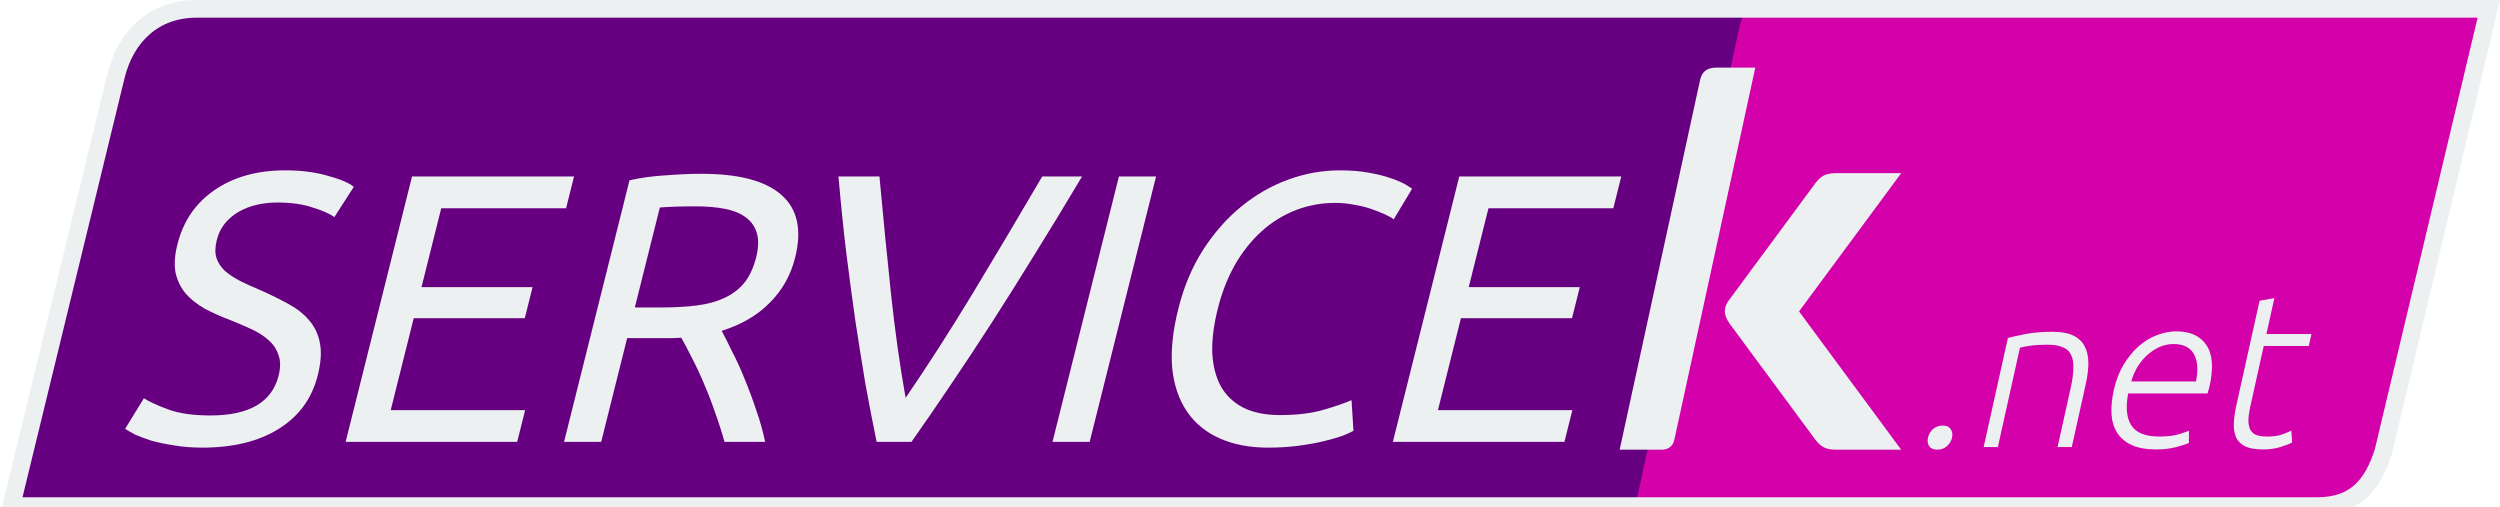
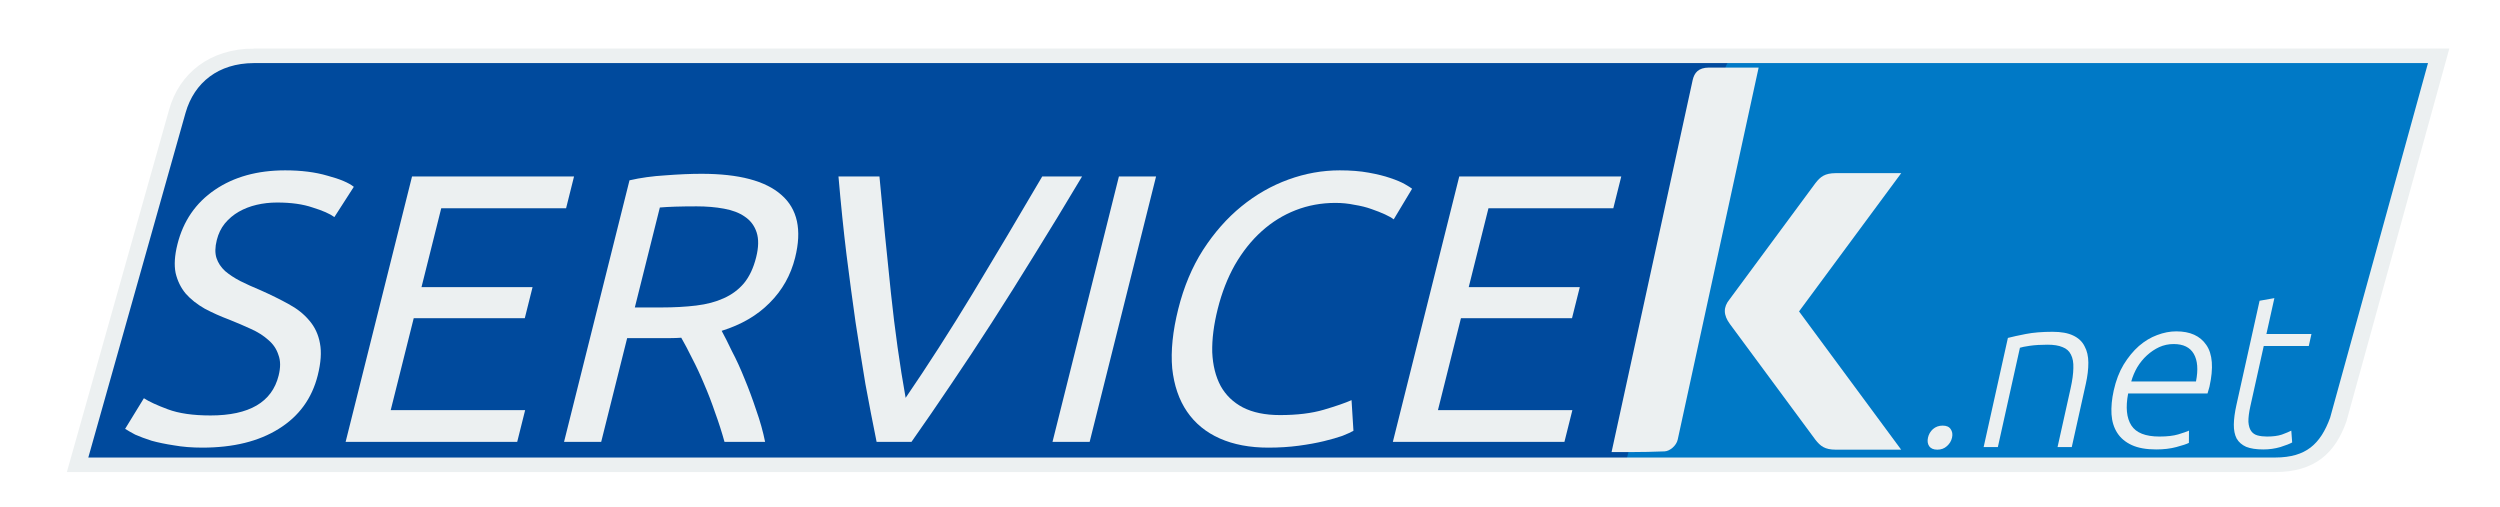
<svg xmlns="http://www.w3.org/2000/svg" version="1.1" id="svg4285" viewBox="0 0 218.474 44.291" height="12.5mm" width="61.658mm">
  <defs id="defs4287" />
  <g transform="matrix(0.2066222,0,0,0.2066222,153.4035,-70.04076)" id="layer1">
    <g id="g4900" transform="matrix(0.9656651,0,0,0.9656651,-25.75168,19.32109)">
-       <g id="g4896">
-         <path style="fill:#660080;fill-opacity:1;stroke:none" d="m -659.417,334.896 701.791,0 -46.134,212.078 c -0.634,3.432 -3.404,5.711 -6.981,5.711 l -729.639,0 45.844,-188.293 c 4.326,-17.767 16.945,-29.424 35.12,-29.496 z" id="rect4623-7-8-5-6" />
-         <path style="fill:#d400aa;fill-opacity:1;stroke:none" d="m 29.211,334.896 315.53,0 -46.134,193.722 c -4.776,15.332 -12.701,24.067 -29.056,24.067 l -295.494,0 c 15.281,-70.248 30.503,-140.509 45.844,-210.744 0.877,-4.013 3.157,-7.021 9.311,-7.045 z" id="rect4623-7-83-8" />
-         <path style="fill:none;fill-opacity:1;stroke:#ecf0f1;stroke-width:7.744;stroke-miterlimit:4;stroke-dasharray:none;stroke-opacity:1" d="m -656.276,334.896 c -18.175,0.072 -30.791,11.734 -35.117,29.502 l -45.845,188.287 714.44,0 15.2,0 280.29,0 c 16.355,0 24.281,-8.734 29.057,-24.066 l 46.138,-193.722 -302.371,0 -13.158,0 -688.634,0 z" id="rect4623-7-8-5-6-1" />
+       <g id="g4896" transform="matrix(0.952985,0,0,0.8224594,-5.608728,80.03369)">
+         <path style="fill:#004a9d;fill-opacity:1;stroke:none" d="m -659.417,334.896 701.791,0 -46.134,212.078 c -0.634,3.432 -3.404,5.711 -6.981,5.711 l -729.639,0 45.844,-188.293 c 4.326,-17.767 16.945,-29.424 35.12,-29.496 z" id="rect4623-7-8-5-6" />
+         <path style="fill:#0079c6;fill-opacity:1;stroke:none" d="m 29.211,334.896 315.53,0 -46.134,193.722 c -4.776,15.332 -12.701,24.067 -29.056,24.067 l -295.494,0 c 15.281,-70.248 30.503,-140.509 45.844,-210.744 0.877,-4.013 3.157,-7.021 9.311,-7.045 z" id="rect4623-7-83-8" />
+         <path style="fill:none;stroke:#ecf0f1;stroke-width:7.744;stroke-miterlimit:4;stroke-opacity:1;stroke-dasharray:none" d="m -656.276,334.896 c -18.175,0.072 -30.791,11.734 -35.117,29.502 l -45.845,188.287 714.44,0 15.2,0 280.29,0 c 16.355,0 24.281,-8.734 29.057,-24.066 l 46.138,-193.722 -302.371,0 -13.158,0 -688.634,0 z" id="rect4623-7-8-5-6-1" />
      </g>
      <g id="g4878" transform="matrix(0.8217592,0,0,0.8217592,-2.431297,80.18551)">
        <g transform="matrix(1,0,-0.2502409,1,-935.1156,-262.0891)" style="font-style:normal;font-variant:normal;font-weight:normal;font-stretch:normal;font-size:204.124px;line-height:125%;font-family:Ubuntu;-inkscape-font-specification:'Ubuntu, Normal';text-align:start;letter-spacing:0px;word-spacing:0px;writing-mode:lr-tb;text-anchor:start;fill:#ecf0f1;fill-opacity:1;stroke:none;stroke-width:1px;stroke-linecap:butt;stroke-linejoin:miter;stroke-opacity:1" id="text4267-1-6">
          <path style="fill:#ecf0f1;fill-opacity:1" d="m 344.47,788.769 q 31.027,0 31.027,-21.229 0,-6.532 -2.858,-11.023 -2.654,-4.695 -7.348,-7.961 -4.695,-3.47 -10.819,-5.92 -5.92,-2.449 -12.656,-4.899 -7.757,-2.654 -14.697,-5.92 -6.94,-3.47 -12.043,-7.961 -5.103,-4.695 -8.165,-11.023 -2.858,-6.328 -2.858,-15.309 0,-18.575 12.656,-28.986 12.656,-10.41 34.905,-10.41 12.86,0 23.27,2.858 10.614,2.654 15.513,5.92 l -6.328,16.126 q -4.287,-2.654 -12.86,-5.103 -8.369,-2.654 -19.596,-2.654 -5.715,0 -10.614,1.225 -4.899,1.225 -8.573,3.674 -3.674,2.449 -5.92,6.328 -2.041,3.674 -2.041,8.777 0,5.715 2.245,9.594 2.245,3.878 6.328,6.94 4.082,2.858 9.39,5.307 5.511,2.449 12.043,4.899 9.186,3.674 16.738,7.348 7.757,3.674 13.268,8.777 5.715,5.103 8.777,12.247 3.062,6.94 3.062,16.942 0,18.575 -13.676,28.577 -13.472,10.002 -38.171,10.002 -8.369,0 -15.513,-1.225 -6.94,-1.021 -12.452,-2.449 -5.511,-1.633 -9.594,-3.266 -3.878,-1.837 -6.124,-3.062 l 5.92,-16.33 q 4.695,2.654 14.289,5.92 9.594,3.266 23.474,3.266 z" id="path4691-7-9" />
          <path style="fill:#ecf0f1;fill-opacity:1" d="m 420.047,802.853 0,-141.458 86.344,0 0,16.942 -66.544,0 0,42.05 59.196,0 0,16.534 -59.196,0 0,48.99 71.648,0 0,16.942 -91.448,0 z" id="path4693-8-7" />
          <path style="fill:#ecf0f1;fill-opacity:1" d="m 605.659,743.657 q 3.266,4.082 8.165,10.819 5.103,6.532 10.41,14.697 5.307,7.961 10.41,16.738 5.307,8.777 8.981,16.942 l -21.637,0 q -4.082,-7.757 -8.981,-15.718 -4.695,-7.961 -9.594,-15.105 -4.899,-7.348 -9.798,-13.676 -4.695,-6.328 -8.573,-11.023 -2.654,0.204 -5.511,0.204 -2.654,0 -5.511,0 l -17.759,0 0,55.318 -19.8,0 0,-139.417 q 8.369,-2.041 18.575,-2.654 10.41,-0.817 18.984,-0.817 29.802,0 45.316,11.227 15.718,11.227 15.718,33.476 0,14.085 -7.553,24.087 -7.348,10.002 -21.841,14.901 z m -30.006,-66.34 q -12.656,0 -19.392,0.612 l 0,53.276 14.085,0 q 10.206,0 18.371,-1.021 8.165,-1.021 13.676,-3.878 5.715,-2.858 8.777,-7.961 3.062,-5.307 3.062,-13.88 0,-7.961 -3.062,-13.268 -3.062,-5.307 -8.369,-8.369 -5.103,-3.062 -12.247,-4.287 -6.94,-1.225 -14.901,-1.225 z" id="path4695-3-7" />
          <path style="fill:#ecf0f1;fill-opacity:1" d="m 777.152,661.395 q -7.757,22.454 -14.901,41.641 -6.94,18.984 -13.676,36.13 -6.736,17.146 -13.472,32.864 -6.532,15.513 -13.472,30.823 l -18.575,0 q -6.94,-15.309 -13.676,-30.823 -6.532,-15.718 -13.472,-32.864 -6.736,-17.146 -13.88,-36.13 -7.144,-19.188 -14.697,-41.641 l 21.841,0 q 11.023,32.252 21.637,62.054 10.614,29.802 21.841,55.93 11.227,-25.924 21.841,-55.726 10.614,-30.006 21.433,-62.258 l 21.229,0 z" id="path4697-9-1" />
          <path style="fill:#ecf0f1;fill-opacity:1" d="m 796.799,661.395 19.8,0 0,141.458 -19.8,0 0,-141.458 z" id="path4699-6-8" />
          <path style="fill:#ecf0f1;fill-opacity:1" d="m 912.646,805.915 q -14.901,0 -27.148,-4.899 -12.247,-4.899 -21.025,-14.289 -8.777,-9.39 -13.676,-23.066 -4.695,-13.88 -4.695,-31.639 0,-17.759 5.307,-31.435 5.511,-13.88 14.697,-23.27 9.186,-9.39 21.433,-14.289 12.247,-4.899 26.128,-4.899 8.777,0 15.718,1.225 7.144,1.225 12.247,2.858 5.307,1.633 8.573,3.266 3.266,1.633 4.491,2.449 l -5.715,16.33 q -1.837,-1.225 -5.307,-2.654 -3.47,-1.429 -7.961,-2.858 -4.287,-1.429 -9.594,-2.245 -5.103,-1.021 -10.41,-1.021 -11.227,0 -20.208,3.878 -8.981,3.878 -15.309,11.227 -6.328,7.348 -9.798,17.963 -3.266,10.41 -3.266,23.474 0,12.656 2.858,23.066 3.062,10.41 8.981,17.963 5.92,7.348 14.697,11.431 8.981,4.082 20.821,4.082 13.676,0 22.658,-2.858 8.981,-2.858 13.472,-5.103 l 5.103,16.33 q -1.429,1.021 -5.103,2.654 -3.674,1.429 -9.186,2.858 -5.511,1.429 -12.86,2.449 -7.348,1.021 -15.922,1.021 z" id="path4701-5-7" />
          <path style="fill:#ecf0f1;fill-opacity:1" d="m 978.199,802.853 0,-141.458 86.344,0 0,16.942 -66.544,0 0,42.05 59.196,0 0,16.534 -59.196,0 0,48.99 71.648,0 0,16.942 -91.448,0 z" id="path4703-2-4" />
        </g>
        <g id="g4874">
-           <path id="rect4623-72-9" d="m 14.64,341.26 20.724,0 -43.138,198.307 c -0.593,3.209 -3.183,5.34 -6.528,5.34 l -22.631,0 c 14.289,-65.686 28.578,-131.373 42.867,-197.059 0.875,-3.74 2.952,-6.565 8.706,-6.588 z" style="fill:#ecf0f1;fill-opacity:1;stroke:none" />
+           <path id="rect4623-72-9" d="m 10.697,341.26 26.441,0 -43.138,198.307 c -0.694,3.188 -4.158,6.116 -6.966,6.249 -11.006,0.524 -28.281,0.371 -28.281,0.371 14.289,-65.686 28.948,-132.653 43.237,-198.339 0.875,-3.74 2.952,-6.565 8.706,-6.588 z" style="fill:#ecf0f1;fill-opacity:1;stroke:none" />
          <path id="rect4630-1-8" d="m 78.211,397.53 c -5.772,0.024 -8.109,1.883 -10.763,5.262 l -45.815,62.012 c -3.4,4.151 -3.382,8.3 0.232,13.193 l 45.548,61.651 c 2.655,3.378 4.992,5.236 10.763,5.26 l 34.92,0 -54.425,-73.689 54.458,-73.689 z" style="fill:#ecf0f1;fill-opacity:1;stroke:none" />
        </g>
        <g id="text4275" style="font-style:normal;font-variant:normal;font-weight:300;font-stretch:normal;font-size:116.551px;line-height:125%;font-family:Ubuntu;-inkscape-font-specification:'Ubuntu, Light';text-align:start;letter-spacing:0px;word-spacing:0px;writing-mode:lr-tb;text-anchor:start;fill:#ecf0f1;fill-opacity:1;stroke:none;stroke-width:1px;stroke-linecap:butt;stroke-linejoin:miter;stroke-opacity:1" transform="matrix(1,0,-0.2222139,1,0,0)">
          <path id="path4866" d="m 259.878,538.497 q 0,2.681 -1.748,4.545 -1.632,1.865 -4.662,1.865 -3.03,0 -4.779,-1.865 -1.632,-1.865 -1.632,-4.545 0,-2.681 1.632,-4.545 1.748,-1.865 4.779,-1.865 3.03,0 4.662,1.865 1.748,1.865 1.748,4.545 z" />
          <path id="path4868" d="m 277.838,485.35 q 3.38,-0.932 9.091,-2.098 5.711,-1.166 13.986,-1.166 6.876,0 11.422,1.981 4.662,1.981 7.343,5.711 2.797,3.613 3.963,8.741 1.166,5.128 1.166,11.305 l 0,33.683 -7.576,0 0,-31.236 q 0,-6.41 -0.932,-10.839 -0.816,-4.429 -2.914,-7.226 -1.981,-2.797 -5.361,-3.963 -3.263,-1.282 -8.275,-1.282 -5.361,0 -9.324,0.583 -3.846,0.583 -5.012,1.049 l 0,52.914 -7.576,0 0,-58.159 z" />
          <path id="path4870" d="m 340.467,513.322 q 0,-7.925 2.214,-13.753 2.331,-5.944 5.944,-9.907 3.73,-3.963 8.392,-5.828 4.779,-1.981 9.79,-1.981 11.072,0 17.599,7.226 6.643,7.226 6.643,22.261 0,0.932 -0.117,1.865 0,0.932 -0.117,1.748 l -42.308,0 q 0.35,11.072 5.478,17.016 5.128,5.944 16.317,5.944 6.177,0 9.79,-1.166 3.613,-1.166 5.245,-1.981 l 1.399,6.527 q -1.632,0.932 -6.177,2.214 -4.429,1.282 -10.49,1.282 -7.925,0 -13.52,-2.331 -5.594,-2.331 -9.207,-6.527 -3.613,-4.196 -5.245,-9.907 -1.632,-5.828 -1.632,-12.704 z m 42.774,-4.779 q -0.233,-9.441 -4.429,-14.685 -4.196,-5.245 -11.888,-5.245 -4.079,0 -7.343,1.632 -3.147,1.632 -5.594,4.429 -2.331,2.681 -3.73,6.294 -1.282,3.613 -1.515,7.576 l 34.499,0 z" />
          <path id="path4872" d="m 415.156,483.252 24.009,0 0,6.41 -24.009,0 0,32.051 q 0,5.128 0.816,8.392 0.932,3.147 2.564,4.895 1.632,1.748 3.963,2.331 2.331,0.583 5.128,0.583 4.779,0 7.692,-1.049 2.914,-1.165 4.545,-2.098 l 1.865,6.294 q -1.632,1.049 -5.711,2.448 -4.079,1.282 -8.858,1.282 -5.594,0 -9.441,-1.399 -3.73,-1.515 -6.061,-4.429 -2.214,-3.03 -3.147,-7.459 -0.932,-4.429 -0.932,-10.49 l 0,-55.478 7.576,-1.399 0,19.114 z" />
        </g>
      </g>
    </g>
  </g>
</svg>
